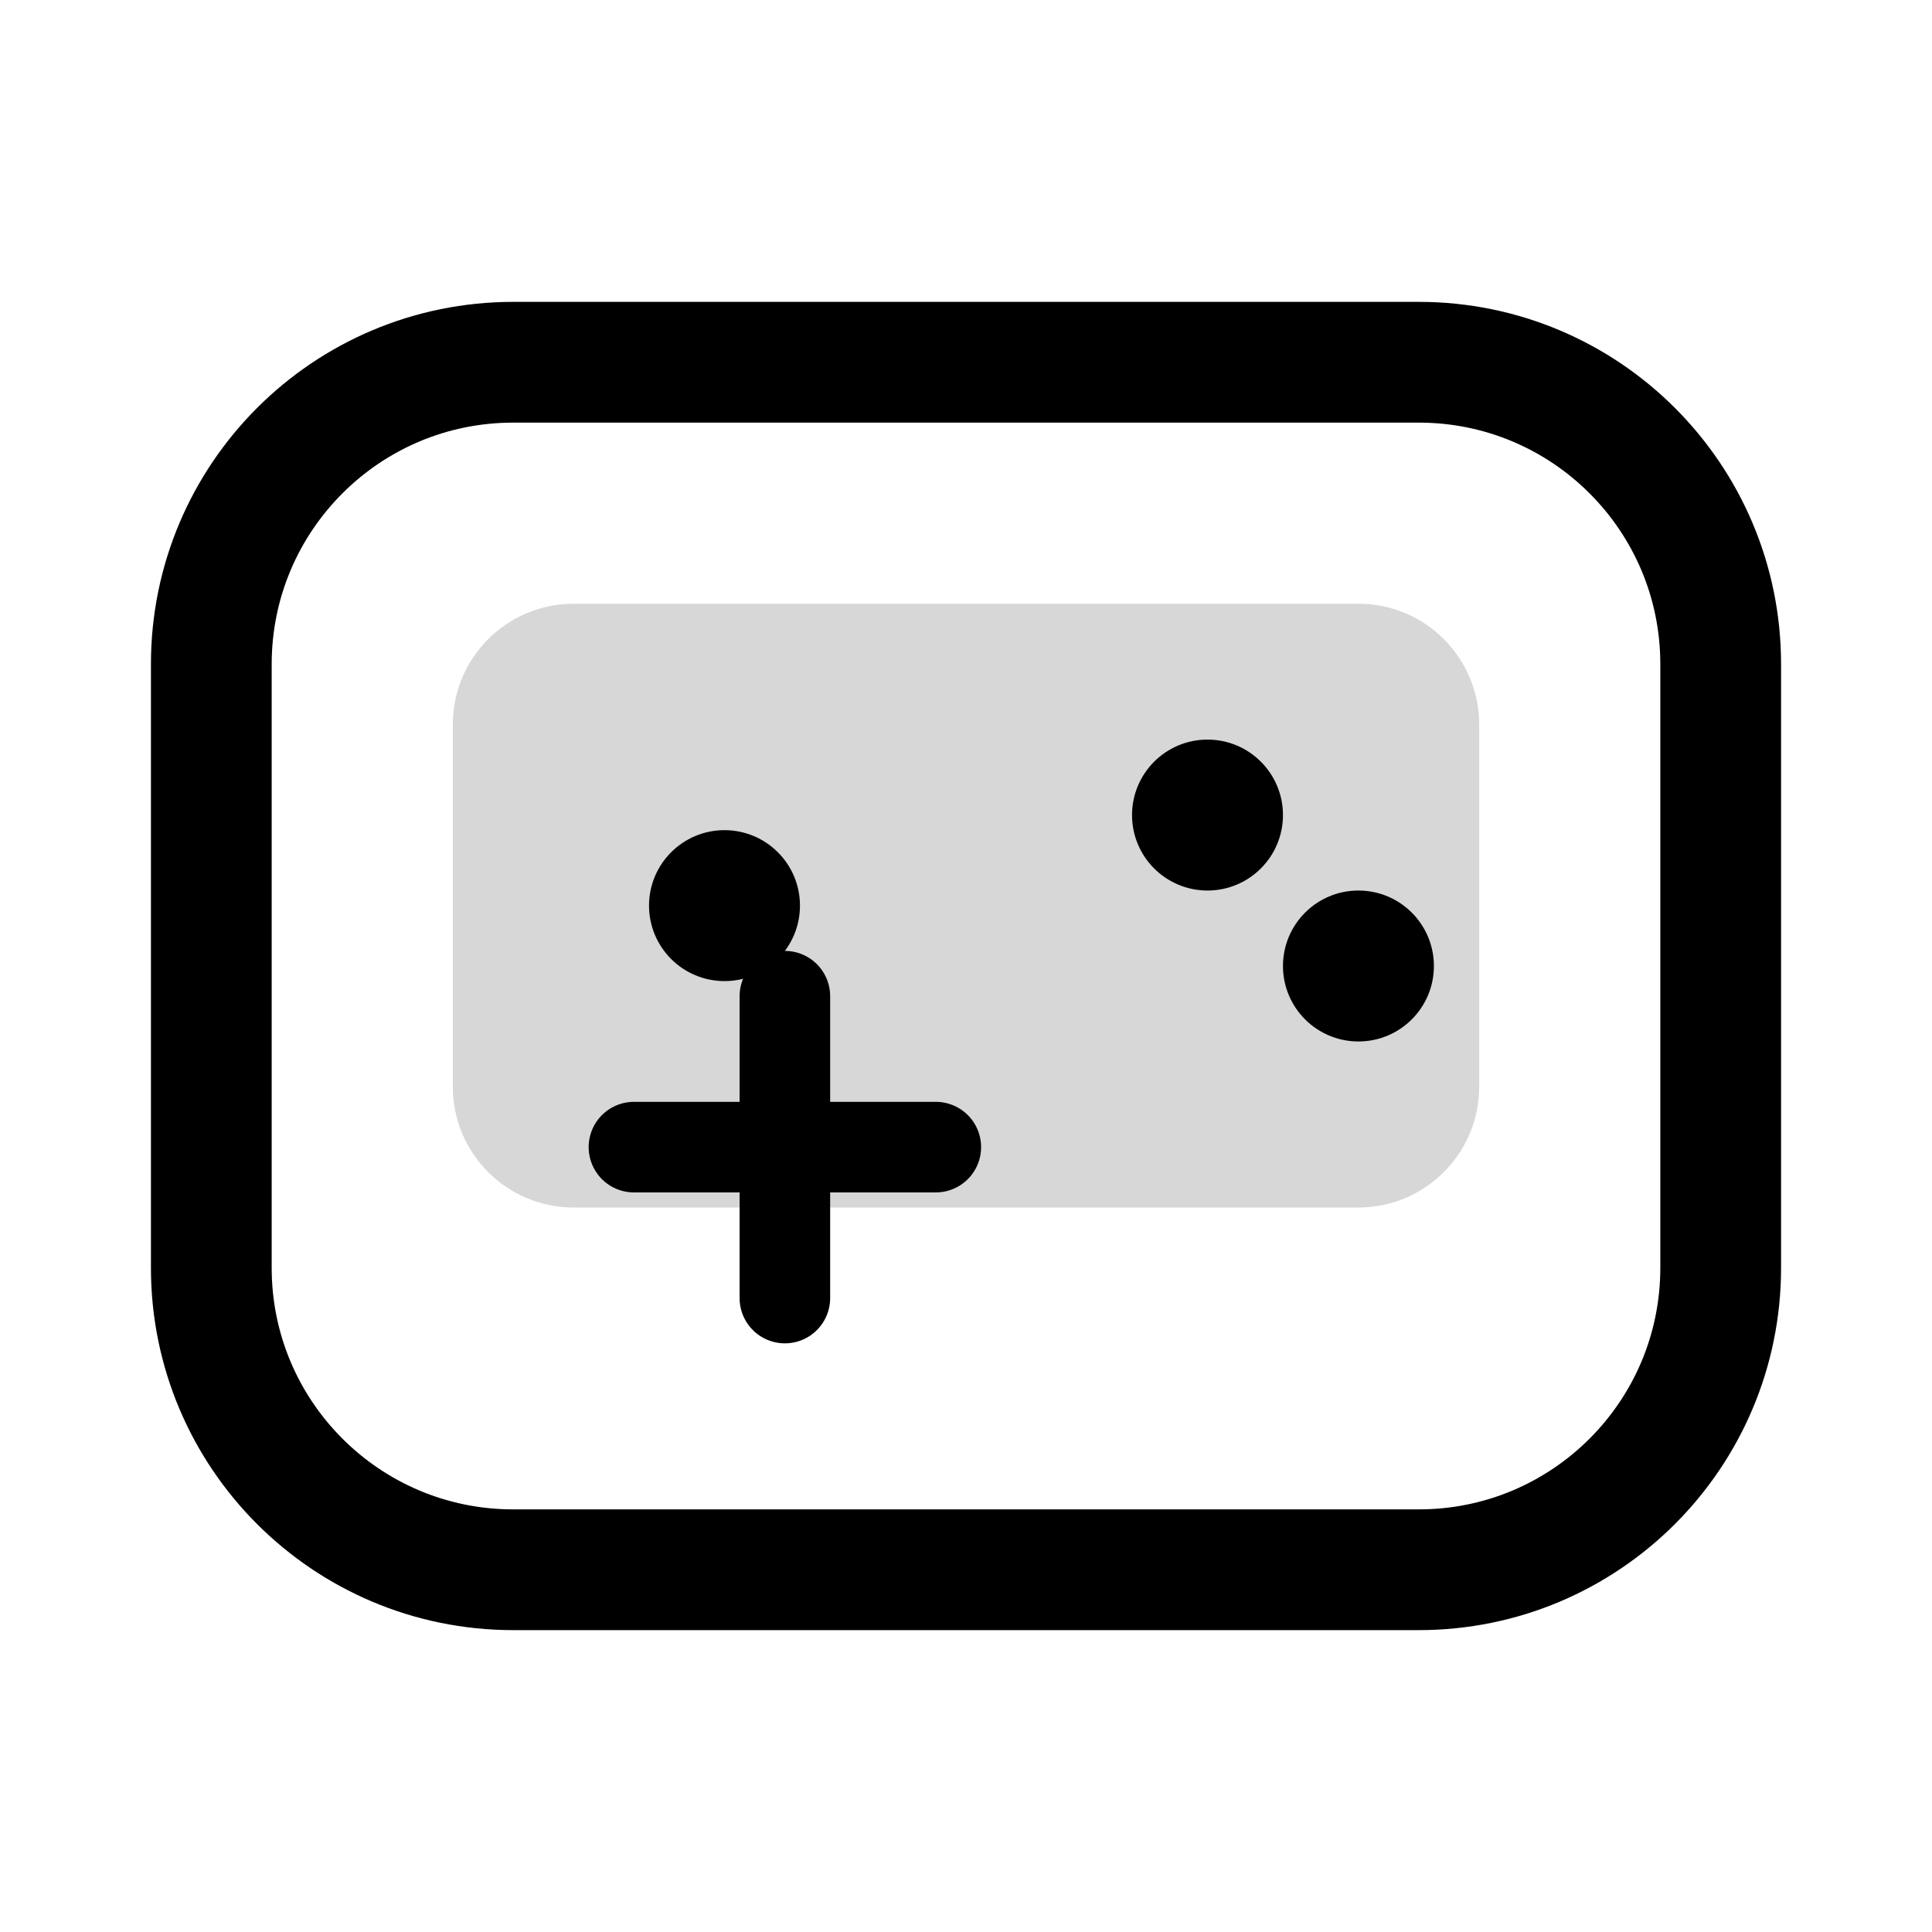
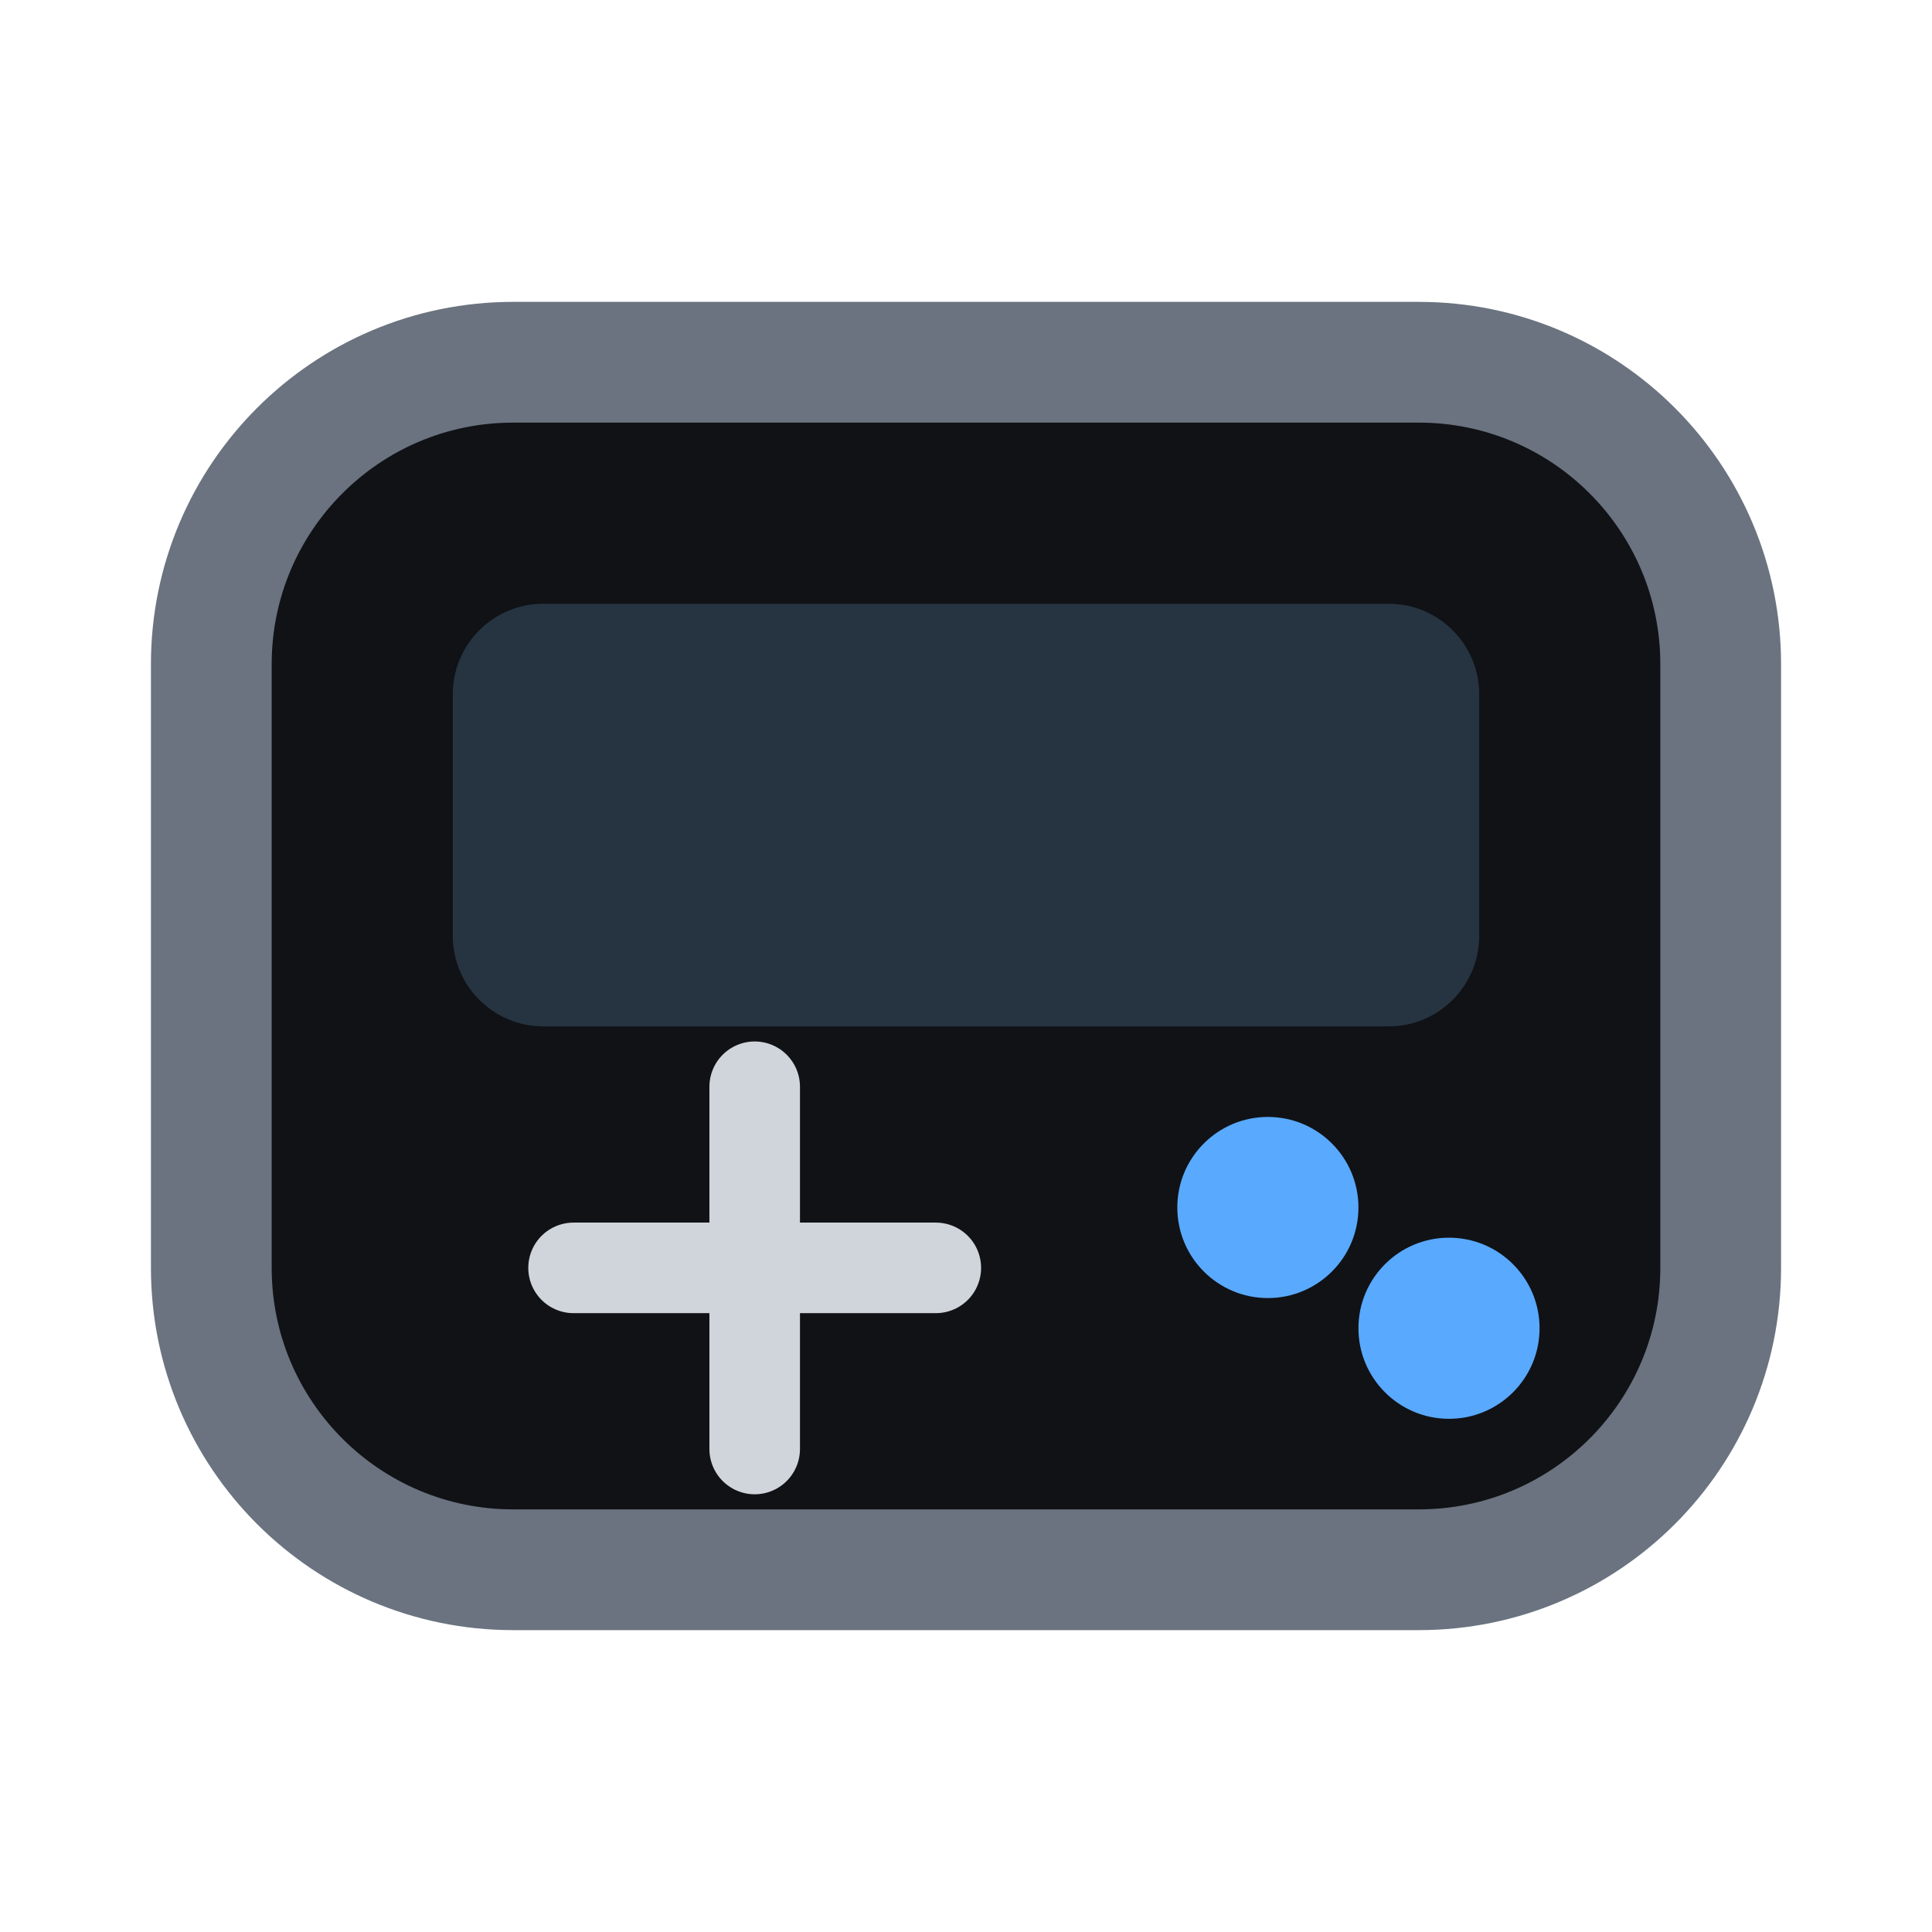
<svg xmlns="http://www.w3.org/2000/svg" viewBox="0 0 64 64">
-   <rect x="7" y="12" width="50" height="40" rx="10" fill="none" stroke="currentColor" stroke-width="4" />
-   <rect x="15" y="20" width="34" height="20" rx="4" fill="currentColor" opacity="0.16" />
-   <circle cx="24" cy="30" r="2.5" fill="currentColor" />
-   <circle cx="40" cy="27" r="2.5" fill="currentColor" />
-   <circle cx="45" cy="32" r="2.5" fill="currentColor" />
-   <path d="M21 38h10M26 33v10" stroke="currentColor" stroke-width="3" stroke-linecap="round" />
+   <rect x="7" y="12" width="50" height="40" rx="10" fill="#101216" stroke="#6a737f" stroke-width="4" />
+   <rect x="15" y="20" width="34" height="14" rx="3" fill="#263441" />
+   <path d="M19 42h12M25 36v12" stroke="#d0d5dc" stroke-width="3" stroke-linecap="round" />
+   <circle cx="42" cy="40" r="3" fill="#59a9ff" />
+   <circle cx="48" cy="44" r="3" fill="#59a9ff" />
</svg>
